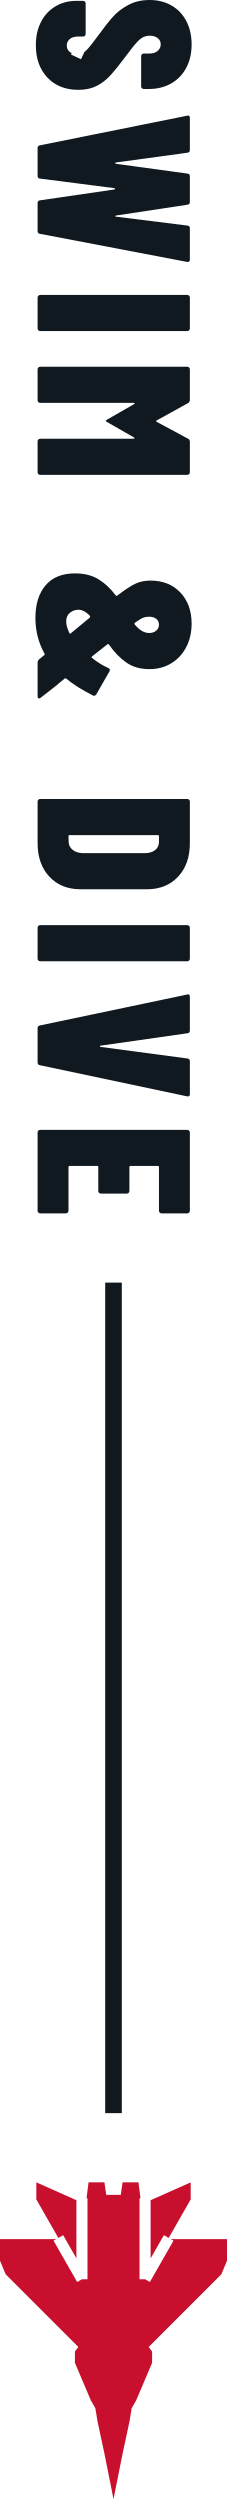
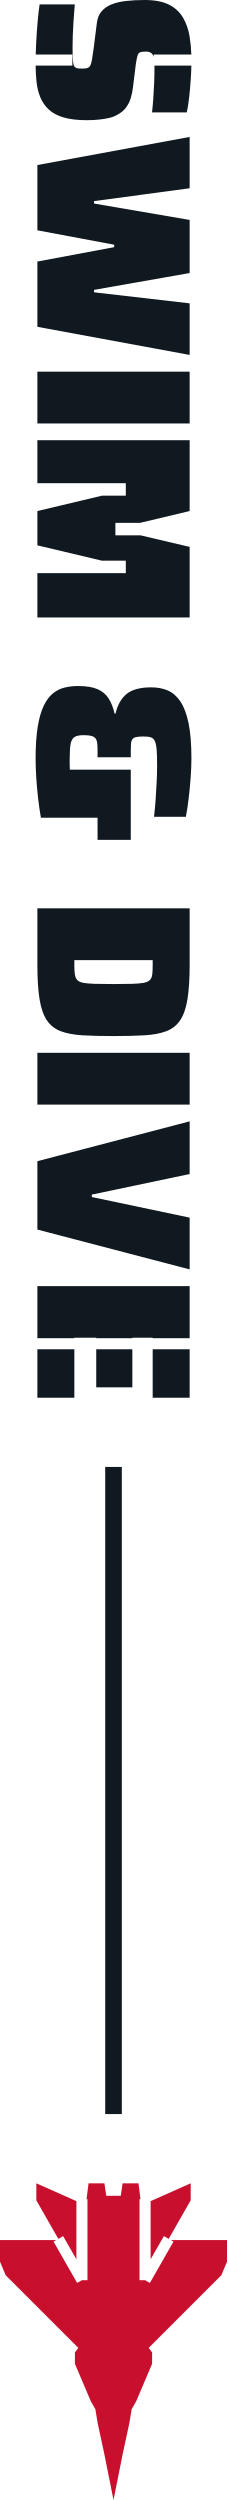
<svg xmlns="http://www.w3.org/2000/svg" width="0.82in" height="9.03in" viewBox="0 0 82 903">
  <g id="ink-black">
-     <path fill="#101820" fill-rule="nonzero" d="M14.44 52.49Q13.58 52.64 13.58 53.51V63.56Q13.58 64.43 14.44 64.51L41.31 67.96Q41.55 67.96 41.55 68.16Q41.55 68.36 41.31 68.44L14.44 72.36Q13.58 72.44 13.58 73.39V83.44Q13.58 84.39 14.44 84.46L67.56 94.6Q68.07 94.68 68.33 94.46Q68.58 94.24 68.58 93.74V82.42Q68.58 81.56 67.71 81.48L41.86 78.26Q41.63 78.26 41.63 78.1Q41.63 77.94 41.86 77.86L67.71 73.94Q68.58 73.86 68.58 72.91V63.72Q68.58 62.78 67.71 62.7L41.86 59.16Q41.63 59.09 41.63 58.93Q41.63 58.77 41.86 58.69L67.71 55.16Q68.58 55.08 68.58 54.14V42.59Q68.58 41.72 67.87 41.72L67.56 41.8ZM38 463.27V763.27H44V463.27ZM14.13 252.29Q14.29 252.29 14.76 251.98Q20.49 247.58 23.4 245.06Q23.64 244.91 23.95 245.14Q27.64 248.21 33.54 251.19Q34.24 251.59 34.79 250.8L39.51 242.55Q39.75 242.1 39.64 241.78Q39.53 241.48 39.11 241.29Q36.13 239.96 33.3 237.68Q33.1 237.56 33.08 237.42Q33.07 237.28 33.22 237.13L37.39 233.83Q38.33 233.04 38.8 232.73Q39.11 232.49 39.35 232.81Q42.18 236.89 45.6 239.29Q49.01 241.69 53.96 241.69Q58.44 241.69 61.9 239.56Q65.36 237.44 67.28 233.71Q69.21 229.98 69.21 225.26Q69.21 218.27 65.12 213.99Q61.04 209.71 54.36 209.71Q51.45 209.71 49.13 210.73Q46.81 211.75 42.34 215.13Q42.02 215.36 41.79 215.05Q39.04 211.36 35.58 209.24Q32.12 207.11 27.09 207.11Q20.1 207.11 16.45 211.44Q12.79 215.76 12.79 223.22Q12.79 230.21 16.09 236.11Q16.25 236.5 15.94 236.66L14.13 238.15Q13.58 238.62 13.58 239.33V251.43Q13.58 252.29 14.13 252.29ZM14.52 288.59Q14.13 288.59 13.85 288.87Q13.58 289.14 13.58 289.54V304.54Q13.58 312.09 17.82 316.64Q22.06 321.2 29.06 321.2H53.1Q60.09 321.2 64.34 316.64Q68.58 312.09 68.58 304.54V289.54Q68.58 289.14 68.3 288.87Q68.03 288.59 67.64 288.59ZM68.58 159.66Q68.58 158.79 67.95 158.48L56.56 152.35Q56.4 152.23 56.4 152.11Q56.4 152 56.56 151.88L67.95 145.59Q68.58 145.2 68.58 144.41V133.41Q68.58 133.02 68.3 132.75Q68.03 132.47 67.64 132.47H14.52Q14.13 132.47 13.85 132.75Q13.58 133.02 13.58 133.41V144.57Q13.58 144.96 13.85 145.24Q14.13 145.51 14.52 145.51H48.31Q48.62 145.51 48.62 145.67Q48.62 145.83 48.39 145.99L38.8 151.49Q38.17 151.88 38.17 152.04Q38.17 152.19 38.8 152.51L48.39 158.01Q48.62 158.16 48.58 158.32Q48.54 158.48 48.23 158.48H14.52Q14.13 158.48 13.85 158.75Q13.58 159.03 13.58 159.42V170.58Q13.58 170.97 13.85 171.25Q14.13 171.52 14.52 171.52H67.64Q68.03 171.52 68.3 171.25Q68.58 170.97 68.58 170.58ZM14.44 370.39Q13.58 370.54 13.58 371.41V383.74Q13.58 384.61 14.44 384.76L67.56 396Q68.08 396.12 68.33 395.91Q68.58 395.71 68.58 395.21V383.35Q68.58 382.41 67.71 382.33L36.36 378.16Q36.13 378.16 36.09 377.97Q36.05 377.77 36.36 377.69L67.71 373.21Q68.58 373.14 68.58 372.19V360.01Q68.58 359.15 67.87 359.15L67.56 359.23ZM27.56 0.31Q23.32 0.31 19.98 2.32Q16.64 4.32 14.8 7.94Q12.95 11.55 12.95 16.34Q12.95 23.57 17.11 28.01Q21.28 32.45 28.35 32.45Q32.12 32.45 34.91 31.04Q37.7 29.62 39.98 27.11Q42.26 24.59 45.95 19.64Q48.94 15.56 50.51 14.22Q52.08 12.89 54.04 12.89Q55.85 12.89 56.95 13.75Q58.05 14.61 58.05 16.03Q58.05 17.44 56.95 18.39Q55.85 19.33 54.12 19.33H51.92Q51.53 19.33 51.25 19.6Q50.98 19.88 50.98 20.27V31.19Q50.98 31.59 51.25 31.86Q51.53 32.14 51.92 32.14H53.81Q58.36 32.14 61.86 30.13Q65.36 28.13 67.28 24.48Q69.21 20.82 69.21 16.03Q69.21 11.31 67.32 7.66Q65.44 4.01 61.98 2Q58.52 0 54.04 0Q49.64 0 46.3 1.81Q42.96 3.61 40.73 6.13Q38.49 8.64 35.66 12.57Q32.59 16.81 31.14 18.23Q30.83 18.53 30.5 18.77L29.26 21.4L25.64 19.69L25.87 19.21Q25.49 19.02 25.17 18.74Q24.11 17.84 24.11 16.42Q24.11 15.01 25.21 14.1Q26.31 13.2 28.19 13.2H30Q30.39 13.2 30.67 12.93Q30.94 12.65 30.94 12.26V1.26Q30.94 0.86 30.67 0.59Q30.39 0.31 30 0.31ZM57.42 437.33Q57.42 437.72 57.7 438Q57.97 438.27 58.36 438.27H67.64Q68.03 438.27 68.3 438Q68.58 437.72 68.58 437.33V409.04Q68.58 408.65 68.3 408.38Q68.03 408.1 67.64 408.1H14.52Q14.13 408.1 13.85 408.38Q13.58 408.65 13.58 409.04V437.33Q13.58 437.72 13.85 438Q14.13 438.27 14.52 438.27H23.79Q24.19 438.27 24.46 438Q24.74 437.72 24.74 437.33V421.54Q24.74 421.14 25.13 421.14H35.11Q35.5 421.14 35.5 421.54V430.18Q35.5 430.57 35.77 430.85Q36.05 431.12 36.44 431.12H45.79Q46.19 431.12 46.46 430.85Q46.74 430.57 46.74 430.18V421.54Q46.74 421.14 47.13 421.14H57.03Q57.42 421.14 57.42 421.54ZM14.52 106.54Q14.13 106.54 13.85 106.82Q13.58 107.09 13.58 107.49V118.64Q13.58 119.04 13.85 119.31Q14.13 119.59 14.52 119.59H67.64Q68.03 119.59 68.3 119.31Q68.58 119.04 68.58 118.64V107.49Q68.58 107.09 68.3 106.82Q68.03 106.54 67.64 106.54ZM14.52 334.16Q14.13 334.16 13.85 334.44Q13.58 334.71 13.58 335.11V346.26Q13.58 346.66 13.85 346.93Q14.13 347.21 14.52 347.21H67.64Q68.03 347.21 68.3 346.93Q68.58 346.66 68.58 346.26V335.11Q68.58 334.71 68.3 334.44Q68.03 334.16 67.64 334.16ZM24.74 302.03Q24.74 301.64 25.13 301.64H57.03Q57.42 301.64 57.42 302.03V304.15Q57.42 305.96 56.01 307.06Q54.59 308.16 52.24 308.16H29.92Q27.64 308.08 26.27 306.98Q24.89 305.88 24.81 304.23ZM25.05 228.64Q24.19 226.76 23.95 225.26Q23.71 222.75 25.09 221.49Q26.46 220.24 28.27 220.24Q30.47 220.24 32.51 222.51Q32.67 222.83 32.44 223.06L27.33 227.31L25.6 228.72Q25.5 228.89 25.38 228.9Q25.23 228.91 25.05 228.64ZM53.89 222.75Q55.46 222.75 56.44 223.54Q57.42 224.32 57.42 225.66Q57.42 226.91 56.44 227.78Q55.46 228.64 53.89 228.64Q51.14 228.64 48.62 225.5Q48.46 225.19 48.7 224.95Q50.82 223.46 51.76 223.1Q52.71 222.75 53.89 222.75Z" />
+     <path fill="#101820" fill-rule="nonzero" d="M13.5 59.61V83.19L41.24 88.39V89.27L13.5 94.47V118.05L68.5 128.2V109.57L33.97 105.58V104.7L68.5 98.62V79.44L33.97 73.52V72.64L68.5 68V49.46ZM13.5 159.01V174.54H45.44V179.04H36.82L13.5 184.59V196.98L36.82 202.52H45.44V207.02H13.5V223.04H68.5V197.54L50.71 193.35H41.68V188.85H50.61L68.5 184.59V159.01ZM13.5 328.1V348.49Q13.5 356.16 14.3 361Q15.1 365.83 16.94 368.55Q18.78 371.27 21.93 372.47Q25.09 373.67 29.77 373.95Q34.44 374.23 41 374.23Q47.56 374.23 52.23 373.95Q56.91 373.67 60.07 372.47Q63.22 371.27 65.06 368.55Q66.9 365.83 67.7 361Q68.5 356.16 68.5 348.49V328.1ZM12.86 274.01Q12.86 277.21 13.1 280.97Q13.34 284.72 13.78 288.52Q14.22 292.32 14.78 295.36H35.24V303.35H47.24V278.01H25.23Q25.17 277 25.17 276.09V274.01Q25.17 270.41 25.53 268.62Q25.89 266.82 26.97 266.18Q28.05 265.54 30.21 265.54Q32.05 265.54 33.05 265.82Q34.05 266.1 34.52 266.74Q35 267.38 35.12 268.5Q35.24 269.62 35.24 271.29V273.53H47.24V271.29Q47.24 269.62 47.32 268.58Q47.4 267.54 47.84 266.98Q48.27 266.42 49.23 266.22Q50.19 266.02 51.87 266.02Q53.55 266.02 54.51 266.34Q55.47 266.66 55.95 267.74Q56.43 268.82 56.59 270.89Q56.75 272.97 56.75 276.49Q56.75 279.21 56.59 282.53Q56.43 285.84 56.19 289.12Q55.95 292.4 55.63 295.04H67.14Q67.7 292.16 68.14 288.44Q68.58 284.72 68.86 280.93Q69.14 277.13 69.14 273.93Q69.14 266.18 68.1 261.18Q67.06 256.18 65.14 253.35Q63.22 250.51 60.59 249.39Q57.95 248.27 54.67 248.27Q48.67 248.27 45.76 250.63Q42.84 252.99 41.72 257.78H41.4Q40.68 254.59 39.28 252.35Q37.88 250.11 35.28 248.95Q32.69 247.79 28.21 247.79Q25.65 247.79 23.33 248.35Q21.01 248.91 19.1 250.47Q17.18 252.03 15.78 254.95Q14.38 257.86 13.62 262.54Q12.86 267.22 12.86 274.01ZM13.5 419.42V444.12L68.5 458.51V439.81L33.17 432.37V431.49L68.5 424.06V405.03ZM26.14 19.7V23.7H12.86Q12.9 26.72 13.18 29.46Q13.5 32.54 14.54 35.09Q15.58 37.65 17.58 39.53Q19.58 41.41 22.93 42.41Q26.29 43.41 31.33 43.41Q33.97 43.41 36 43.17Q38.04 42.93 39.56 42.57Q41.08 42.21 42.04 41.65Q44.36 40.45 45.52 38.85Q46.68 37.25 47.24 35.41Q47.8 33.58 48.03 31.5L49.07 23.1Q49.39 21.02 49.67 20.07Q49.95 19.11 50.67 18.87Q51.39 18.63 52.75 18.63Q53.63 18.63 54.23 18.91Q54.83 19.19 55.23 19.83Q55.42 20.13 55.54 20.57V19.7H69.11Q68.99 16.3 68.5 13.27Q67.86 9.35 66.1 6.36Q64.34 3.36 61.03 1.68Q57.71 0 52.27 0Q48.51 0 45.44 0.36Q42.36 0.72 40.16 1.64Q37.96 2.56 36.64 4.16Q35.32 5.76 35 8.23L33.81 17.59Q33.49 19.99 33.25 21.42Q33.01 22.86 32.65 23.58Q32.29 24.3 31.65 24.54Q31.01 24.78 29.81 24.78Q29.09 24.78 28.53 24.74Q27.97 24.7 27.57 24.54Q27.17 24.38 26.85 23.98Q26.45 23.42 26.33 21.82Q26.21 20.23 26.21 17.03Q26.21 15.27 26.29 12.75Q26.37 10.23 26.57 7.39Q26.77 4.56 27.01 1.6H14.3Q13.9 4.32 13.58 7.99Q13.26 11.67 13.06 15.59Q12.95 17.72 12.9 19.7ZM38 529.86V763.61H44V529.86ZM13.5 464.56V483.36H26.85V483.19H34.76V483.36H47.8V483.19H55.15V483.36H68.5V464.56ZM13.5 380.28V398.98H68.5V380.28ZM13.5 134.25V152.96H68.5V134.25ZM26.85 487.36H13.5V504.86H26.85ZM55.15 487.36V504.86H68.5V487.36ZM26.85 346.81H55.15V348.73Q55.15 350.72 54.99 352Q54.83 353.28 54.11 354Q53.39 354.72 51.87 355Q50.35 355.28 47.72 355.36Q45.08 355.44 40.92 355.44Q36.84 355.44 34.24 355.36Q31.65 355.28 30.13 355Q28.61 354.72 27.93 354Q27.25 353.28 27.05 352Q26.85 350.72 26.85 348.73ZM55.78 23.7Q55.79 24.21 55.79 24.78Q55.79 27.34 55.67 30.22Q55.55 33.1 55.35 35.85Q55.15 38.61 54.91 40.61H67.46Q67.94 38.53 68.3 35.37Q68.66 32.22 68.9 28.66Q69.07 26.13 69.12 23.7ZM47.8 487.36H34.76V501.1H47.8Z" />
  </g>
  <g id="ink-jets-red">
-     <path fill="#C8102E" fill-rule="nonzero" d="M41 902.66 44.28 886.26 46.74 874.78 47.56 869.86 49.2 866.99 54.94 853.46V849.36L53.71 847.72L79.95 821.48L82 816.56V808.77H61.68L62.66 809.33L54.13 824.26L52.4 823.26H50.4V794.01H50.74L50.02 788.27H44.28L43.62 792.78H38.38L37.72 788.27H31.98L31.26 794.01H31.6V823.26H29.6L27.87 824.26L19.34 809.33L20.32 808.77H0V816.56L2.05 821.48L28.29 847.72L27.06 849.36V853.46L32.8 866.99L34.44 869.86L35.26 874.78L37.72 886.26ZM27.6 794.71 13.12 788.27V794.42L21.07 808.34L22.81 807.35L27.6 815.73ZM54.4 815.73 59.19 807.35 60.93 808.34 68.88 794.42V788.27L54.4 794.71Z" />
+     <path fill="#C8102E" fill-rule="nonzero" d="M41 903 44.28 886.6 46.74 875.12 47.56 870.2 49.2 867.33 54.94 853.8V849.7L53.71 848.06L79.95 821.82L82 816.9V809.11H61.68L62.66 809.67L54.13 824.6L52.4 823.6H50.4V794.35H50.74L50.02 788.61H44.28L43.62 793.12H38.38L37.72 788.61H31.98L31.26 794.35H31.6V823.6H29.6L27.87 824.6L19.34 809.67L20.32 809.11H0V816.9L2.05 821.82L28.29 848.06L27.06 849.7V853.8L32.8 867.33L34.44 870.2L35.26 875.12L37.72 886.6ZM27.6 795.05 13.12 788.61V794.76L21.07 808.68L22.81 807.69L27.6 816.07ZM54.4 816.07 59.19 807.69 60.93 808.68 68.88 794.76V788.61L54.4 795.05Z" />
  </g>
</svg>
